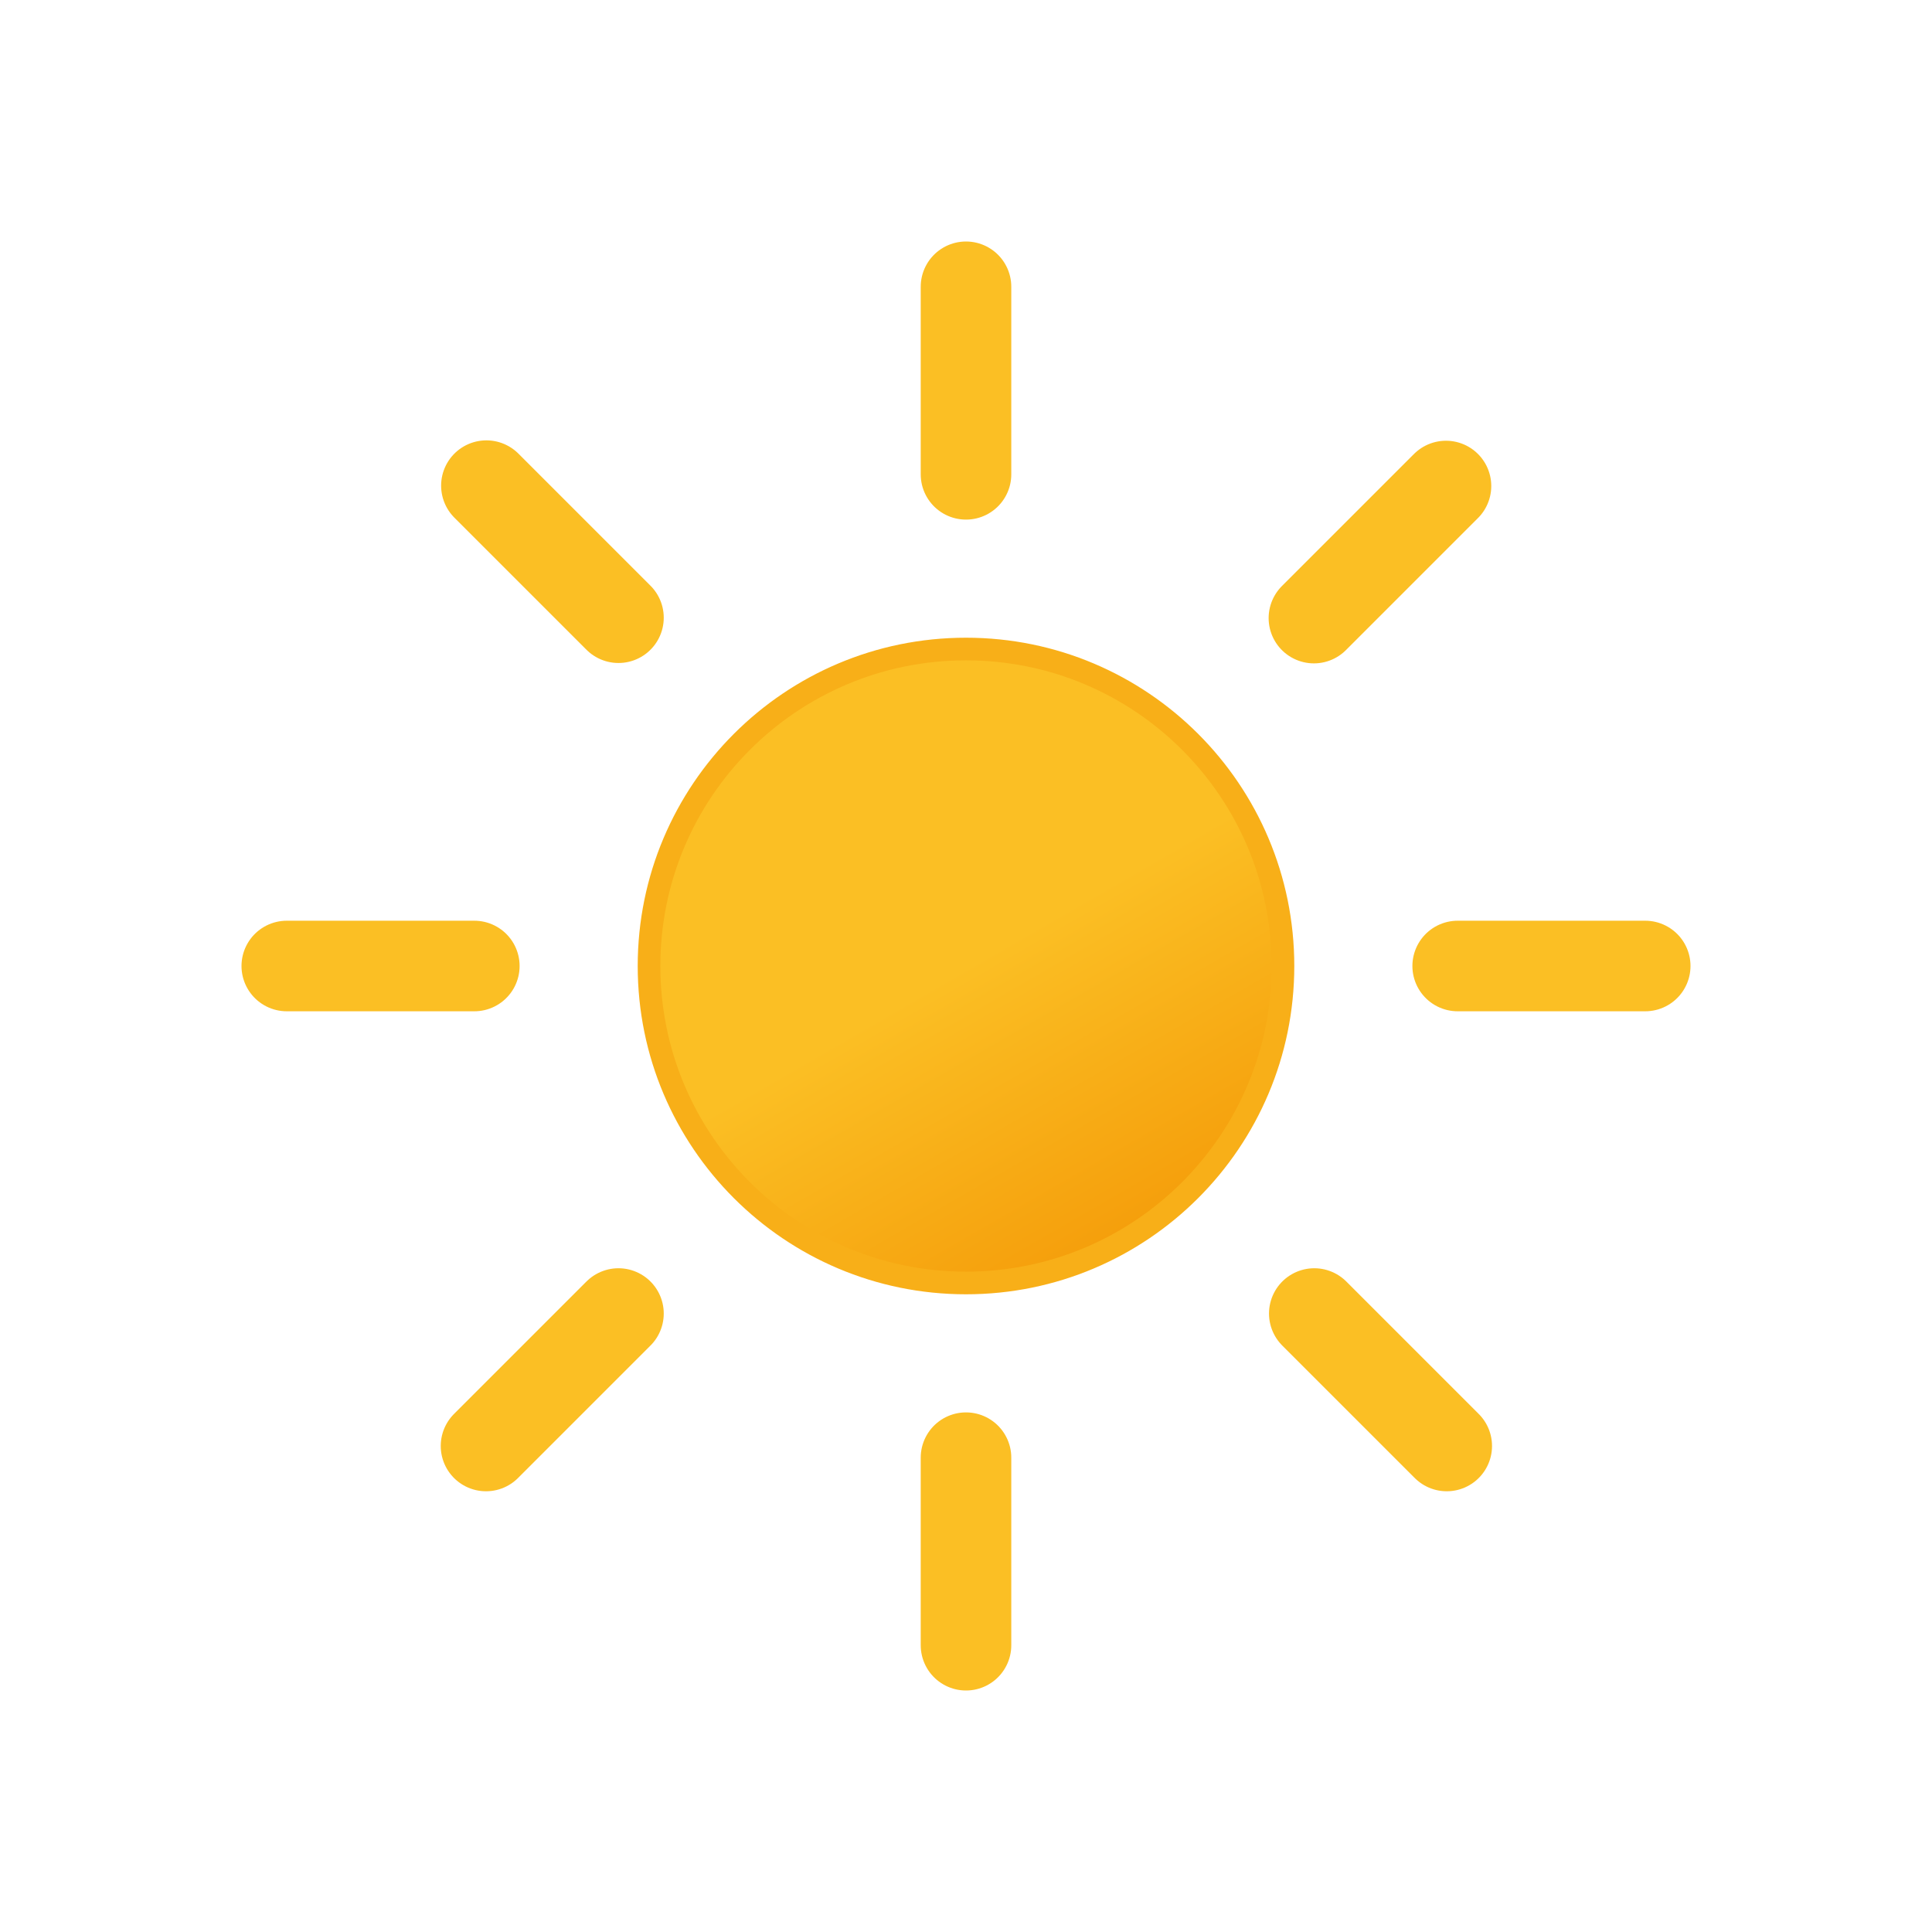
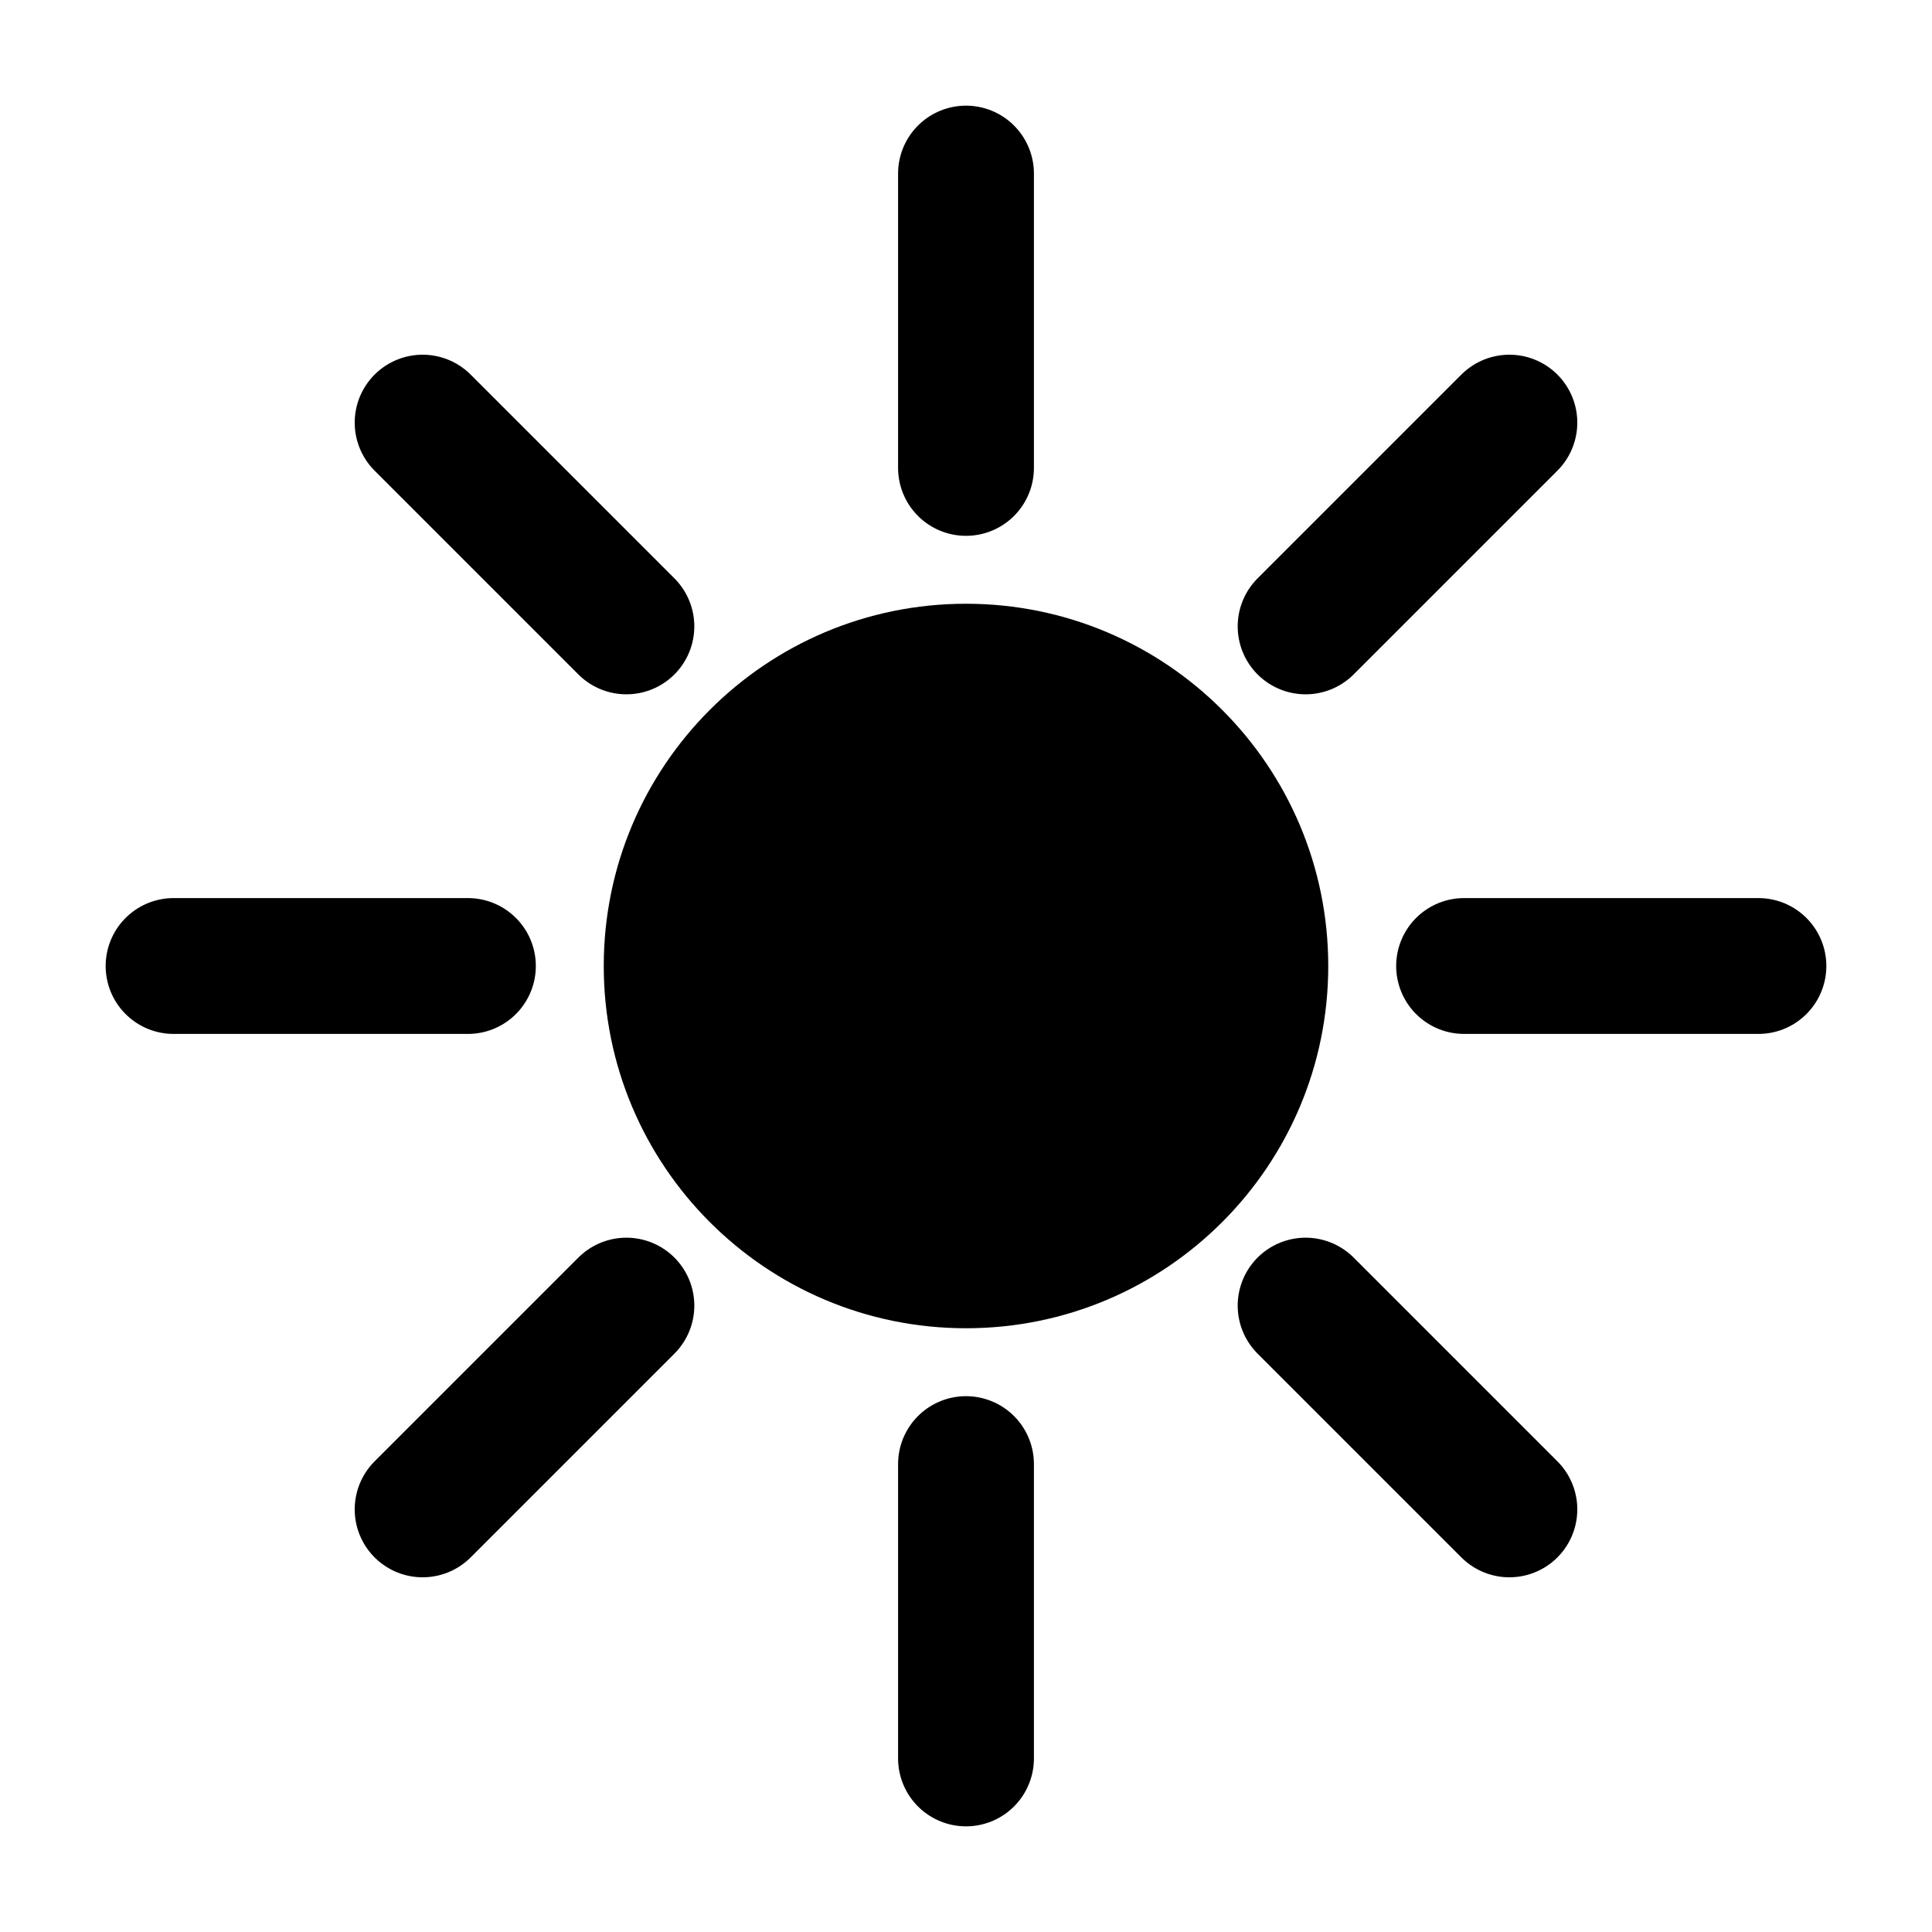
- <svg xmlns="http://www.w3.org/2000/svg" xmlns:xlink="http://www.w3.org/1999/xlink" viewBox="0 0 512 512">
-   <defs>
-     <linearGradient id="a" x1="150" x2="234" y1="119.2" y2="264.8" gradientUnits="userSpaceOnUse">
-       <stop offset="0" stop-color="#fbbf24" />
-       <stop offset=".5" stop-color="#fbbf24" />
-       <stop offset="1" stop-color="#f59e0b" />
-     </linearGradient>
-     <symbol id="b" viewBox="0 0 384 384">
-       <circle cx="192" cy="192" r="84" fill="url(#a)" stroke="#f8af18" stroke-miterlimit="10" stroke-width="6" />
-       <path fill="none" stroke="#fbbf24" stroke-linecap="round" stroke-miterlimit="10" stroke-width="24" d="M192 61.7V12m0 360v-49.7m92.2-222.5 35-35M64.8 319.2l35.1-35.1m0-184.4-35-35m254.5 254.5-35.1-35.1M61.7 192H12m360 0h-49.7">
-         <animateTransform additive="sum" attributeName="transform" dur="6s" repeatCount="indefinite" type="rotate" values="0 192 192; 45 192 192" />
-       </path>
-     </symbol>
-   </defs>
-   <use xlink:href="#b" width="384" height="384" transform="translate(64 64)" />
+ <svg xmlns="http://www.w3.org/2000/svg" viewBox="0 0 512 512">
+   <circle cx="256" cy="256" r="96" fill="black" />
+   <g stroke="black" stroke-width="36" stroke-linecap="round">
+     <line x1="256" y1="46" x2="256" y2="124" />
+     <line x1="256" y1="388" x2="256" y2="466" />
+     <line x1="46" y1="256" x2="124" y2="256" />
+     <line x1="388" y1="256" x2="466" y2="256" />
+     <line x1="112" y1="112" x2="166" y2="166" />
+     <line x1="346" y1="346" x2="400" y2="400" />
+     <line x1="400" y1="112" x2="346" y2="166" />
+     <line x1="166" y1="346" x2="112" y2="400" />
+   </g>
</svg>
